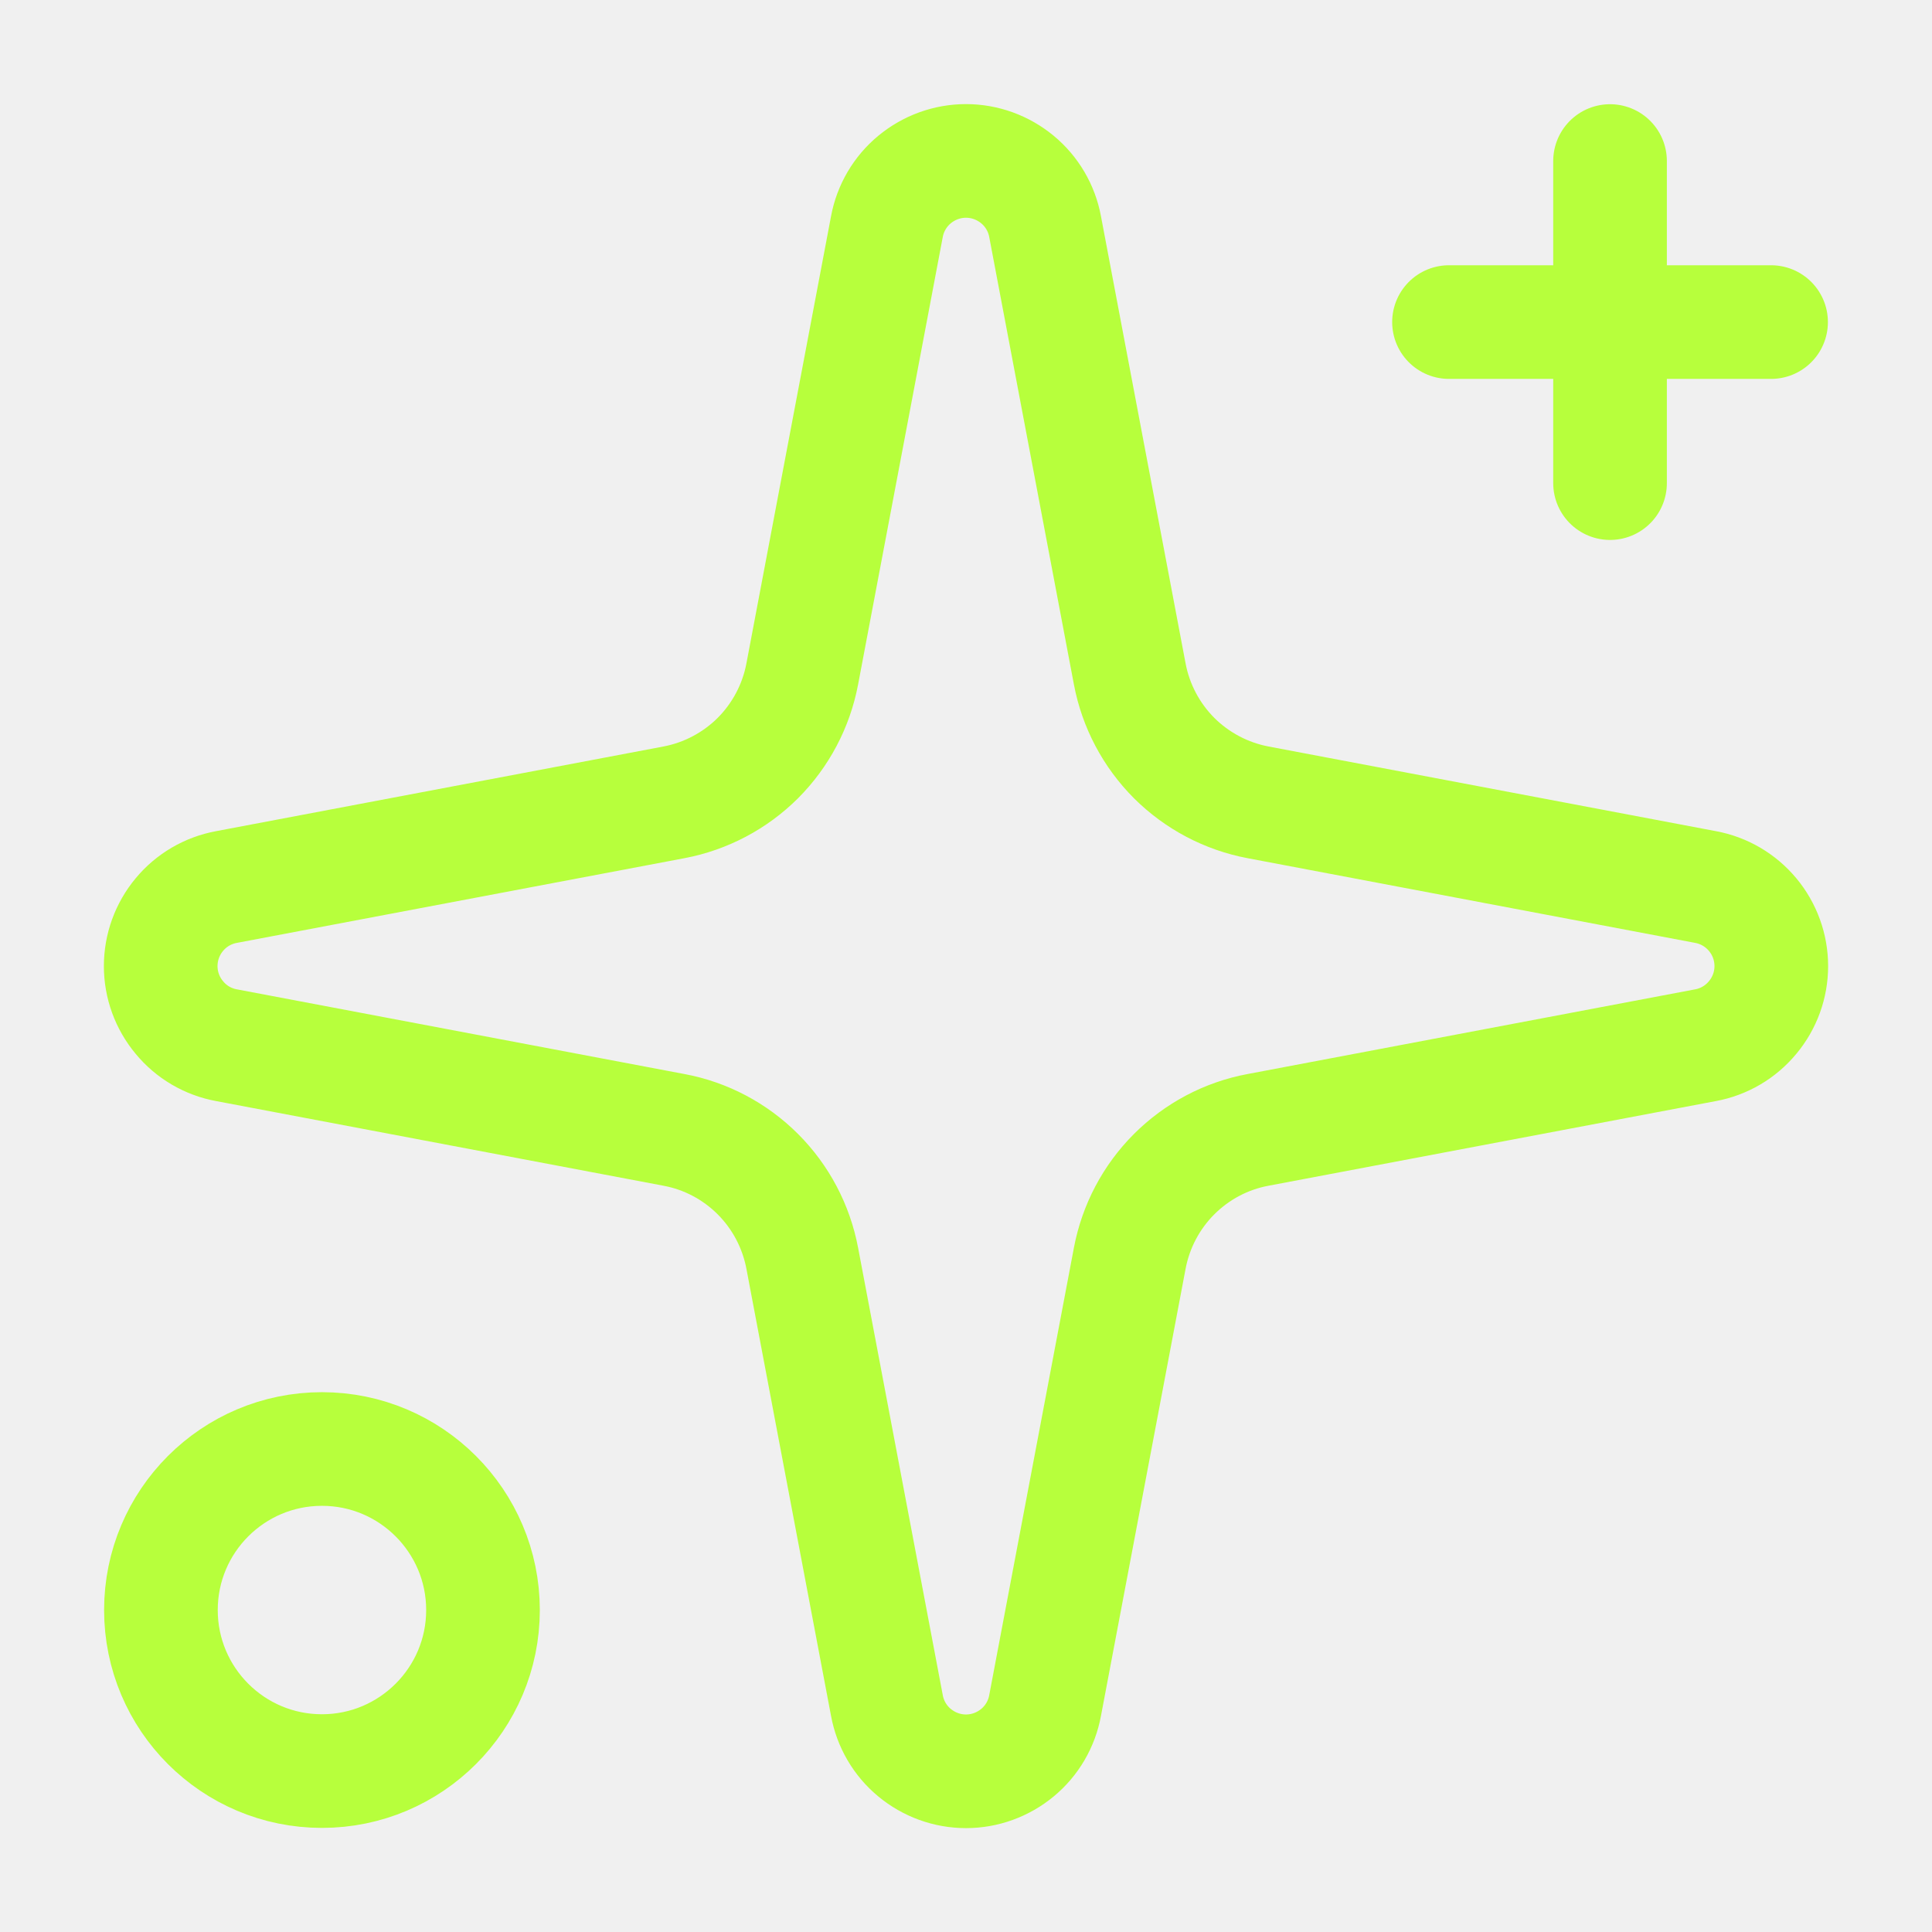
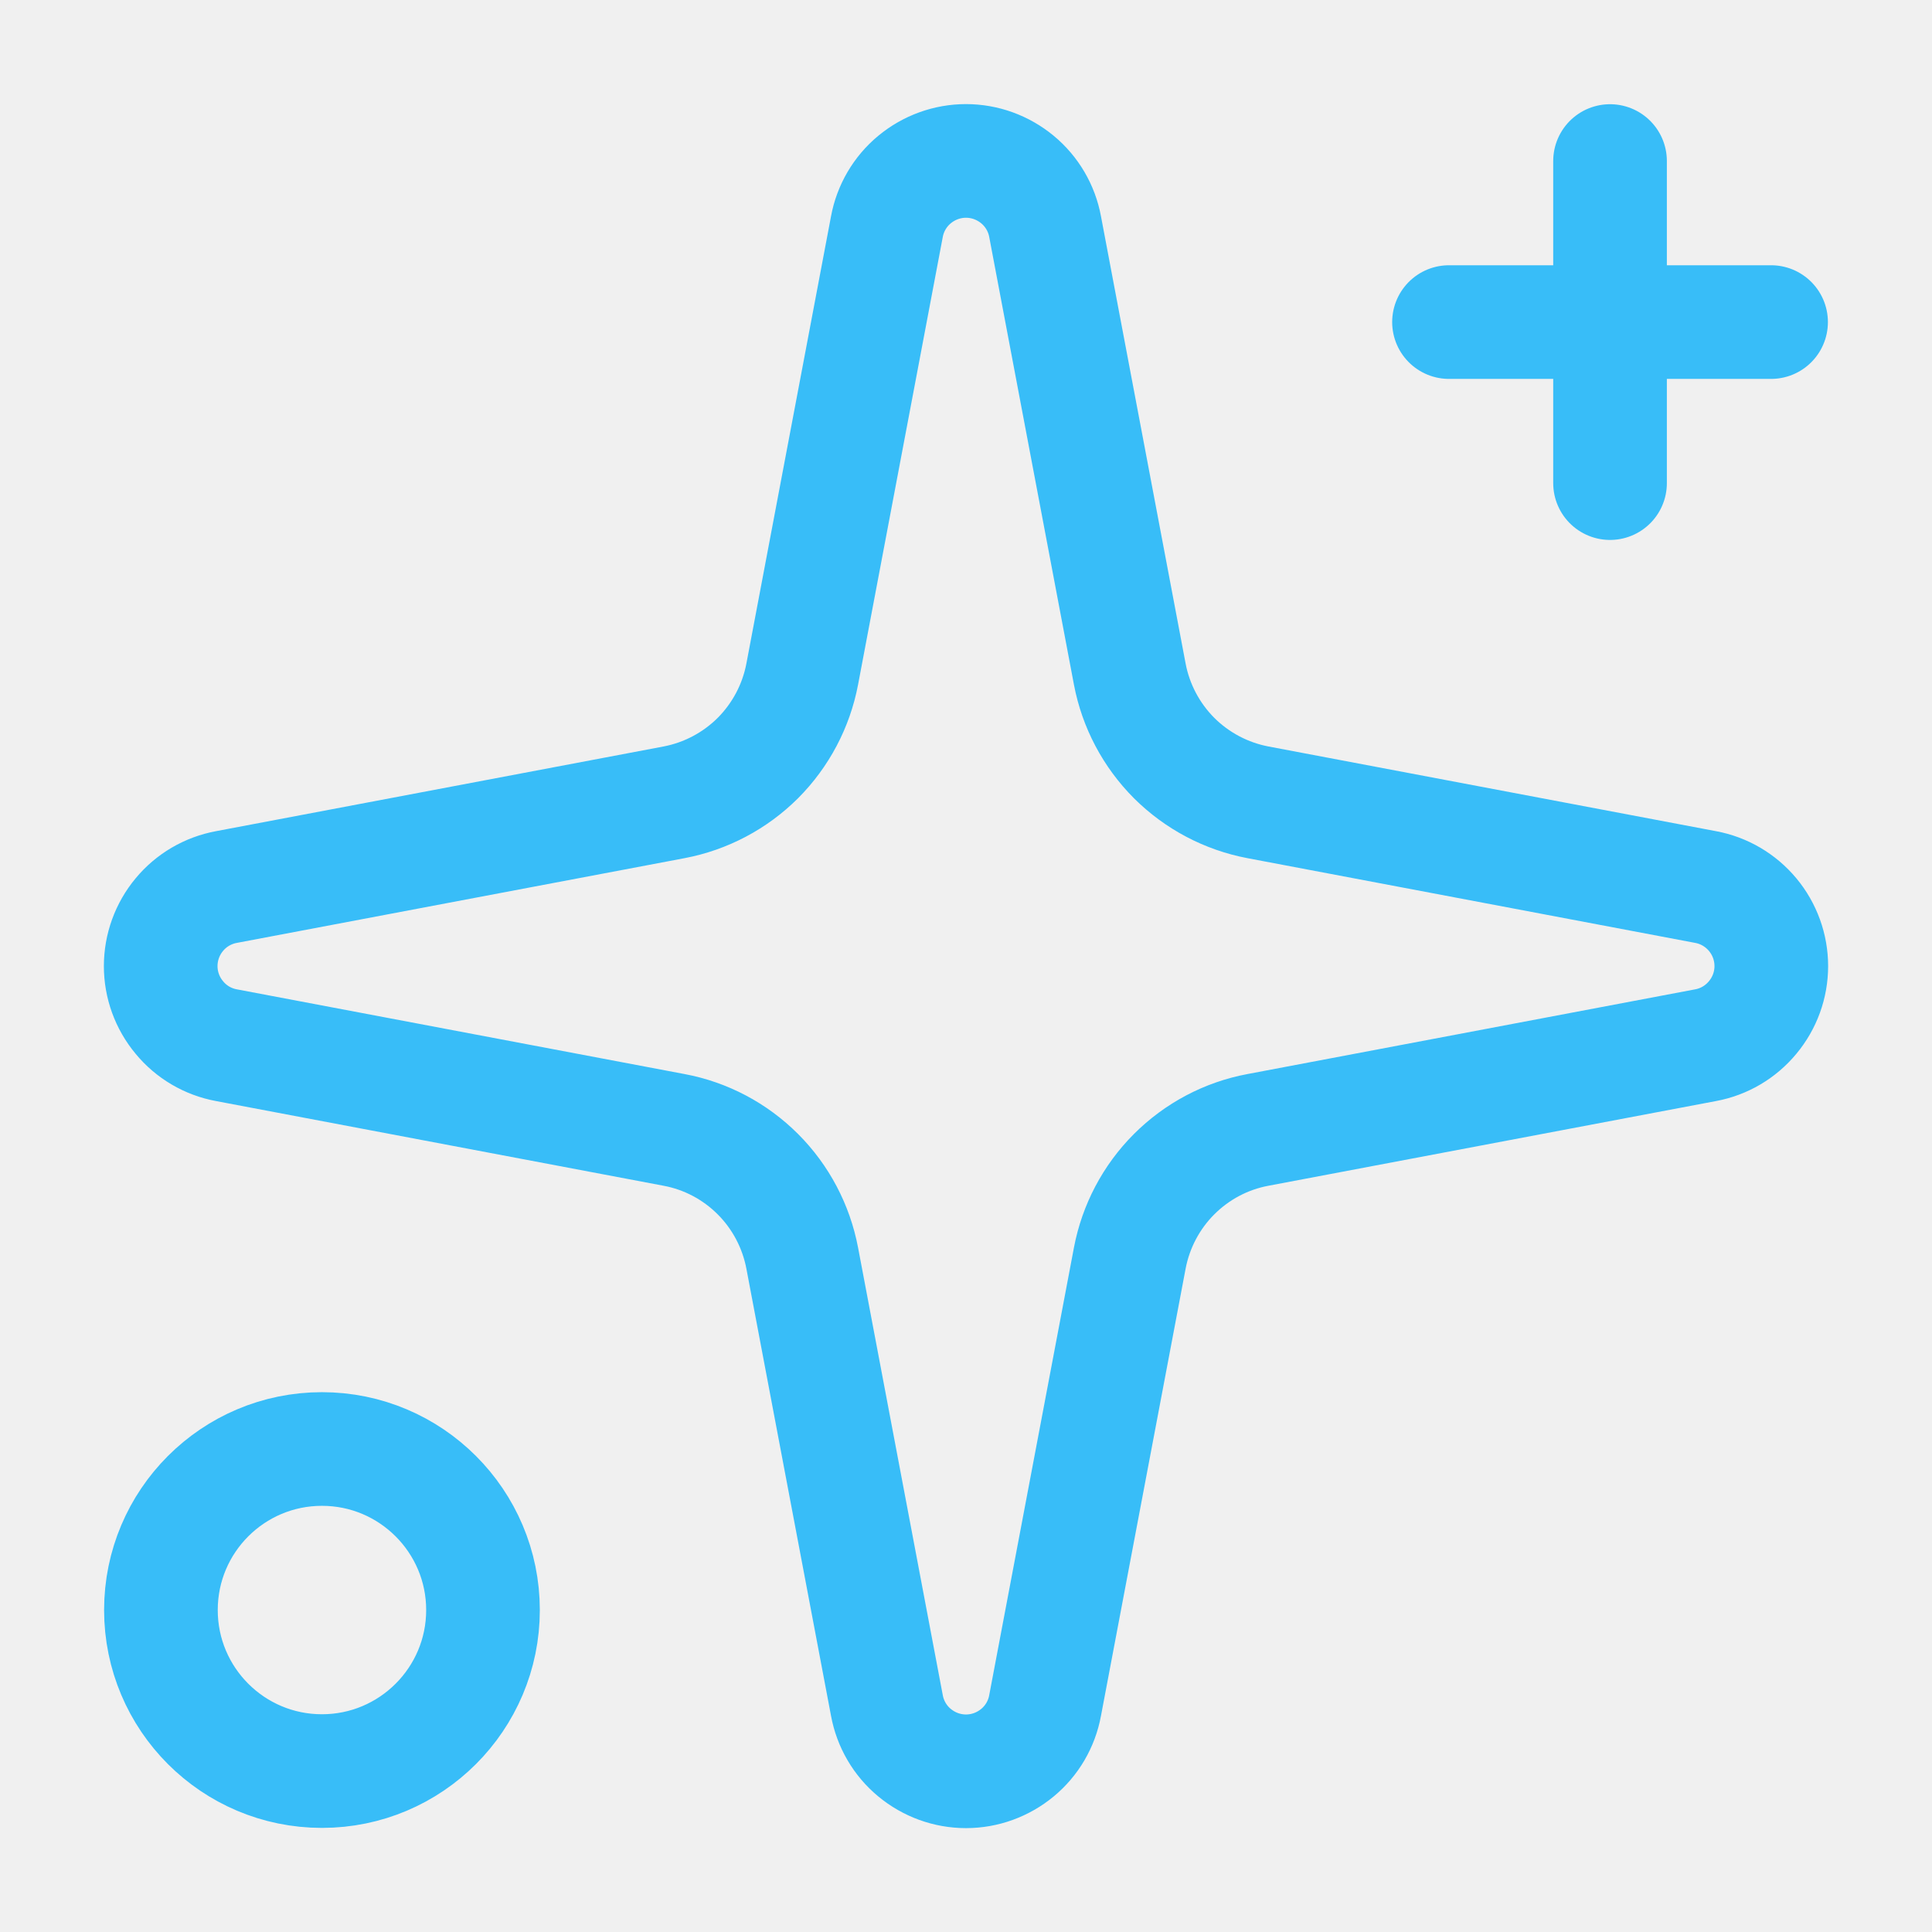
<svg xmlns="http://www.w3.org/2000/svg" preserveAspectRatio="none" overflow="visible" style="display: block;" width="17" height="17" viewBox="0 0 17 17" fill="none">
  <g id="sparkles" clip-path="url(#clip0_0_27)">
-     <path id="Vector" d="M14.167 1.417V4.251M15.584 2.834H12.75M7.804 1.994C7.834 1.832 7.92 1.685 8.047 1.58C8.175 1.474 8.335 1.416 8.5 1.416C8.665 1.416 8.825 1.474 8.953 1.58C9.08 1.685 9.166 1.832 9.196 1.994L9.941 5.931C9.994 6.211 10.13 6.468 10.331 6.67C10.533 6.871 10.79 7.007 11.07 7.06L15.007 7.805C15.17 7.835 15.316 7.921 15.422 8.048C15.528 8.175 15.586 8.336 15.586 8.501C15.586 8.666 15.528 8.826 15.422 8.953C15.316 9.081 15.17 9.167 15.007 9.197L11.07 9.942C10.79 9.994 10.533 10.13 10.331 10.332C10.13 10.533 9.994 10.791 9.941 11.071L9.196 15.007C9.166 15.17 9.08 15.317 8.953 15.422C8.825 15.528 8.665 15.586 8.5 15.586C8.335 15.586 8.175 15.528 8.047 15.422C7.92 15.317 7.834 15.17 7.804 15.007L7.059 11.071C7.006 10.791 6.87 10.533 6.669 10.332C6.467 10.13 6.21 9.994 5.93 9.942L1.993 9.197C1.83 9.167 1.683 9.081 1.578 8.953C1.472 8.826 1.414 8.666 1.414 8.501C1.414 8.336 1.472 8.175 1.578 8.048C1.683 7.921 1.83 7.835 1.993 7.805L5.93 7.06C6.21 7.007 6.467 6.871 6.669 6.67C6.87 6.468 7.006 6.211 7.059 5.931L7.804 1.994ZM4.25 14.167C4.25 14.949 3.615 15.584 2.833 15.584C2.05 15.584 1.416 14.949 1.416 14.167C1.416 13.385 2.05 12.75 2.833 12.75C3.615 12.75 4.25 13.385 4.25 14.167Z" stroke="#B7FF3C" stroke-linecap="round" />
+     <path id="Vector" d="M14.167 1.417V4.251M15.584 2.834H12.75M7.804 1.994C7.834 1.832 7.92 1.685 8.047 1.58C8.175 1.474 8.335 1.416 8.5 1.416C8.665 1.416 8.825 1.474 8.953 1.58C9.08 1.685 9.166 1.832 9.196 1.994L9.941 5.931C9.994 6.211 10.13 6.468 10.331 6.67C10.533 6.871 10.79 7.007 11.07 7.06L15.007 7.805C15.17 7.835 15.316 7.921 15.422 8.048C15.528 8.175 15.586 8.336 15.586 8.501C15.586 8.666 15.528 8.826 15.422 8.953C15.316 9.081 15.17 9.167 15.007 9.197L11.07 9.942C10.79 9.994 10.533 10.13 10.331 10.332C10.13 10.533 9.994 10.791 9.941 11.071L9.196 15.007C9.166 15.17 9.08 15.317 8.953 15.422C8.825 15.528 8.665 15.586 8.5 15.586C8.335 15.586 8.175 15.528 8.047 15.422C7.92 15.317 7.834 15.17 7.804 15.007L7.059 11.071C7.006 10.791 6.87 10.533 6.669 10.332C6.467 10.13 6.21 9.994 5.93 9.942L1.993 9.197C1.83 9.167 1.683 9.081 1.578 8.953C1.472 8.826 1.414 8.666 1.414 8.501C1.414 8.336 1.472 8.175 1.578 8.048C1.683 7.921 1.83 7.835 1.993 7.805L5.93 7.06C6.21 7.007 6.467 6.871 6.669 6.67C6.87 6.468 7.006 6.211 7.059 5.931L7.804 1.994ZM4.25 14.167C4.25 14.949 3.615 15.584 2.833 15.584C2.05 15.584 1.416 14.949 1.416 14.167C1.416 13.385 2.05 12.75 2.833 12.75C3.615 12.75 4.25 13.385 4.25 14.167Z" stroke="#38BDF8" stroke-linecap="round" />
  </g>
  <defs>
    <clipPath id="clip0_0_27">
      <rect width="17" height="17" fill="white" />
    </clipPath>
  </defs>
</svg>
